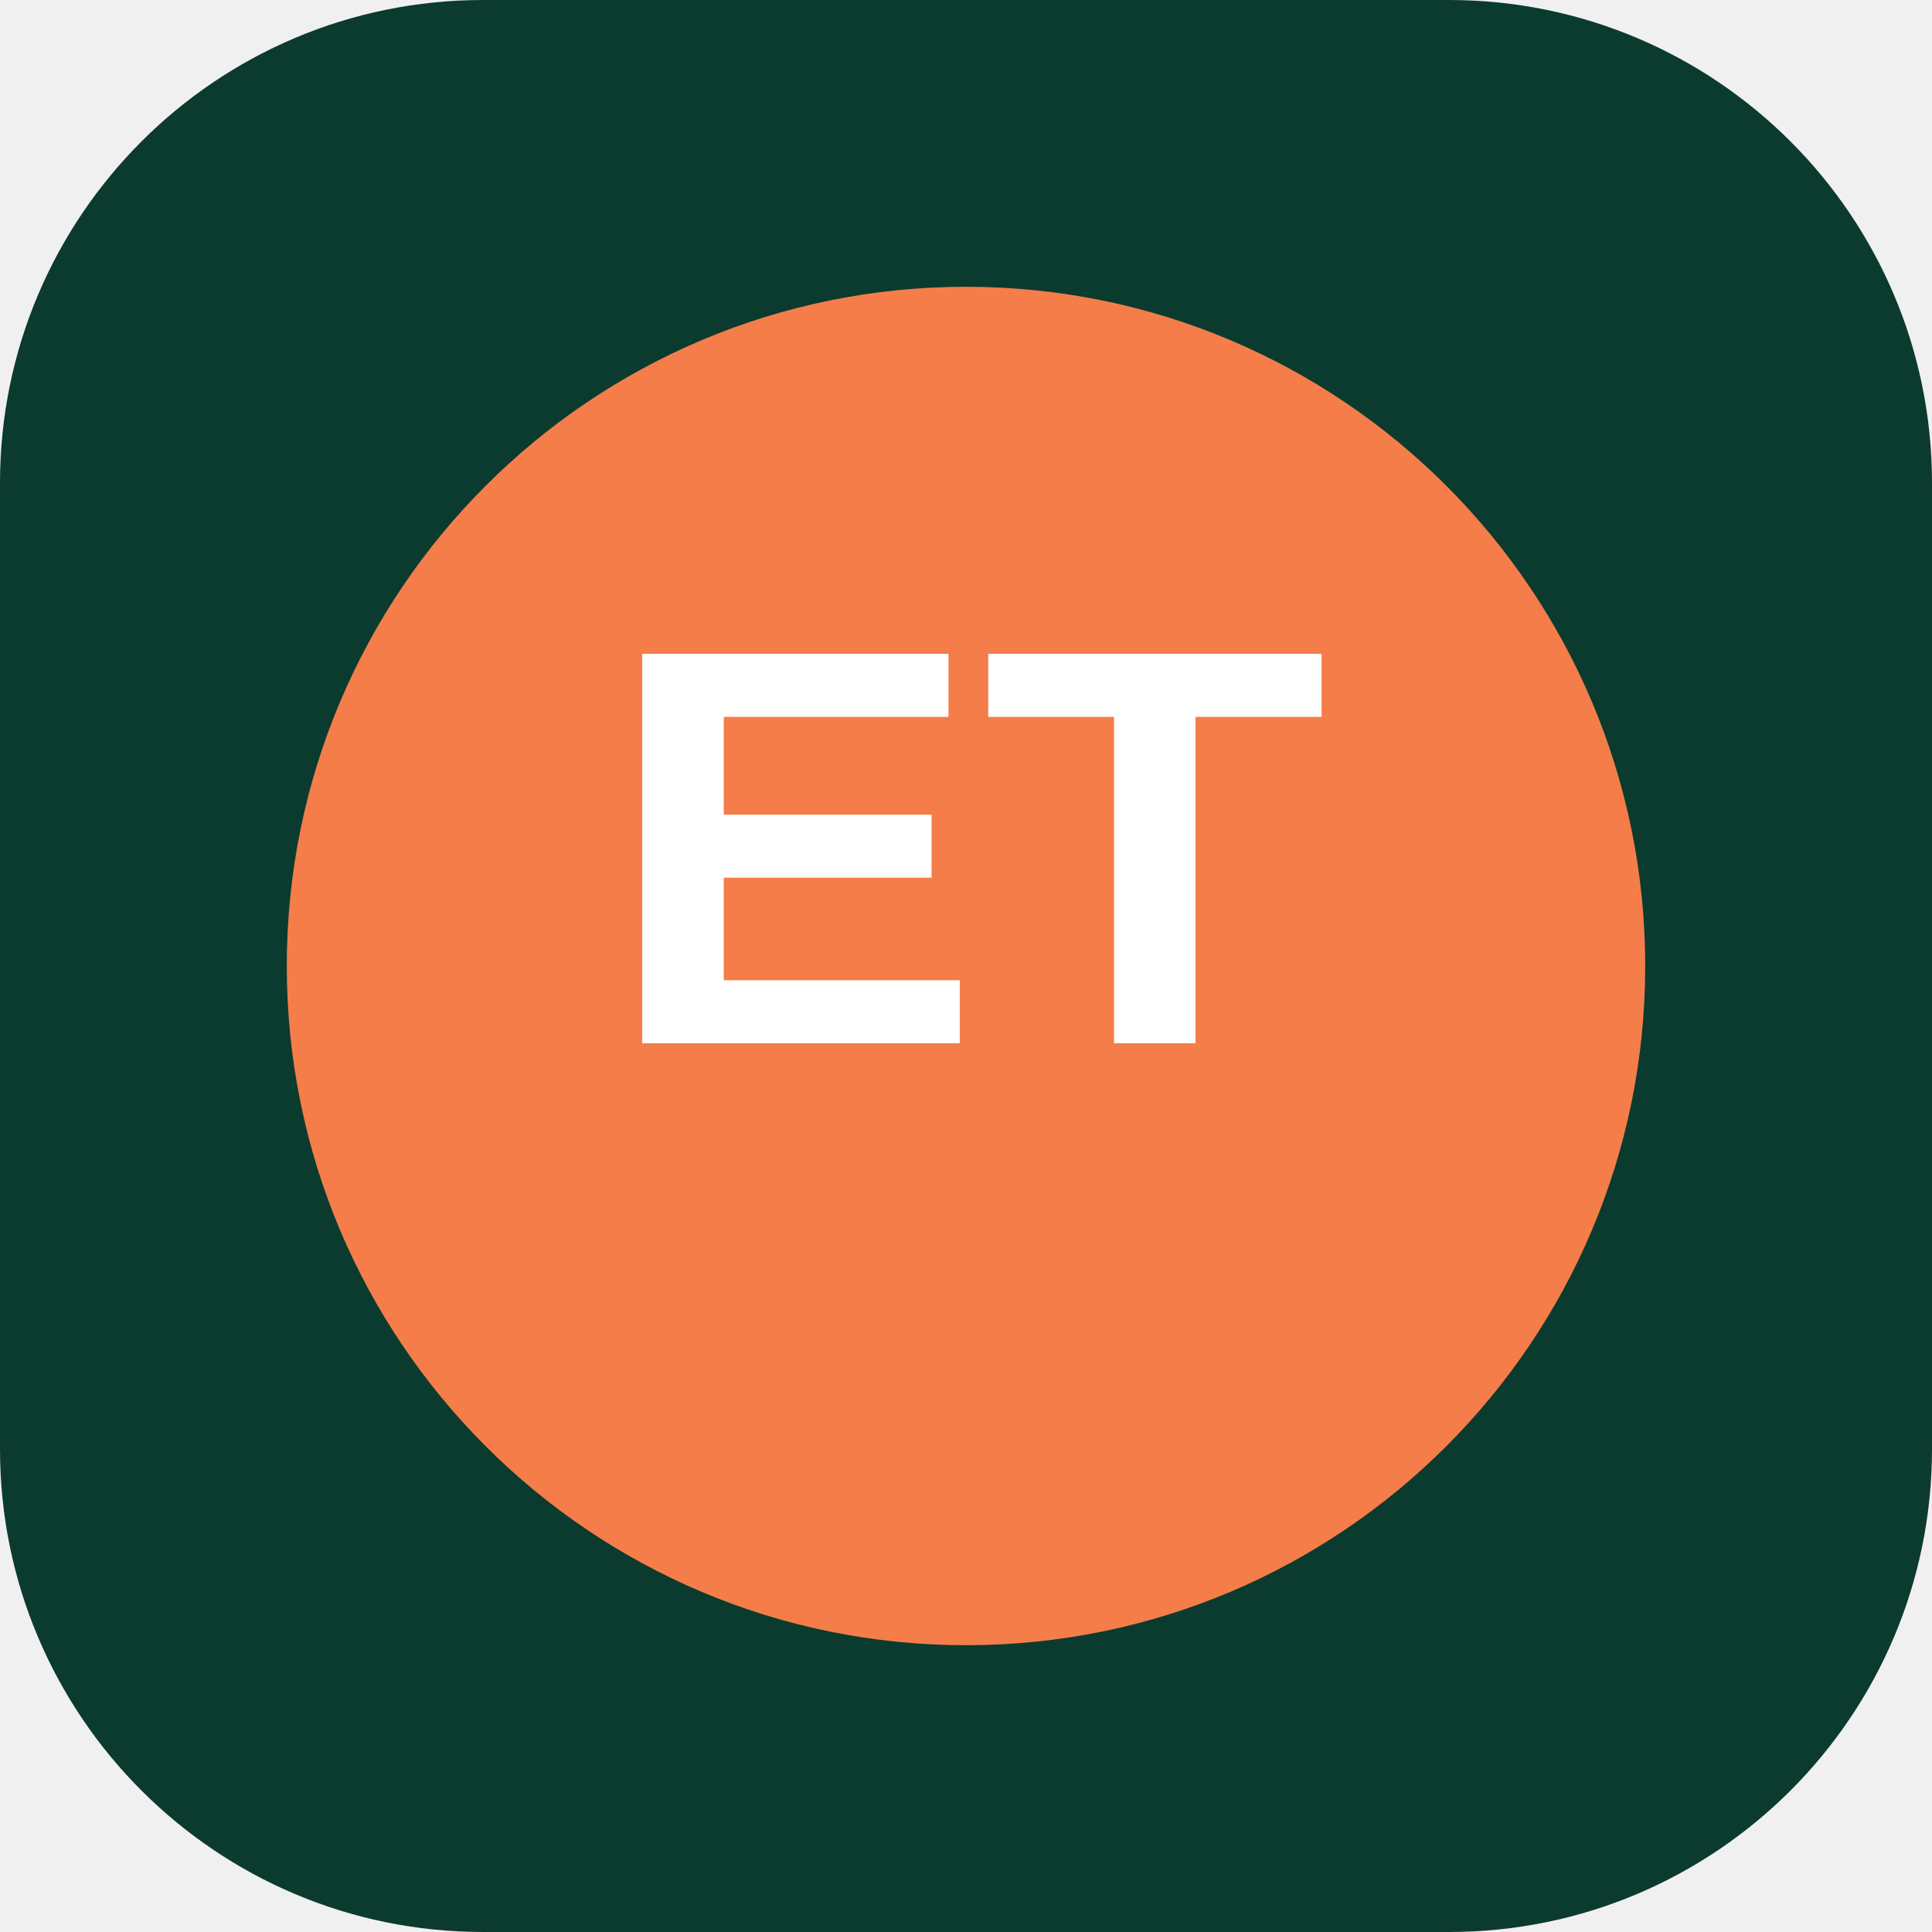
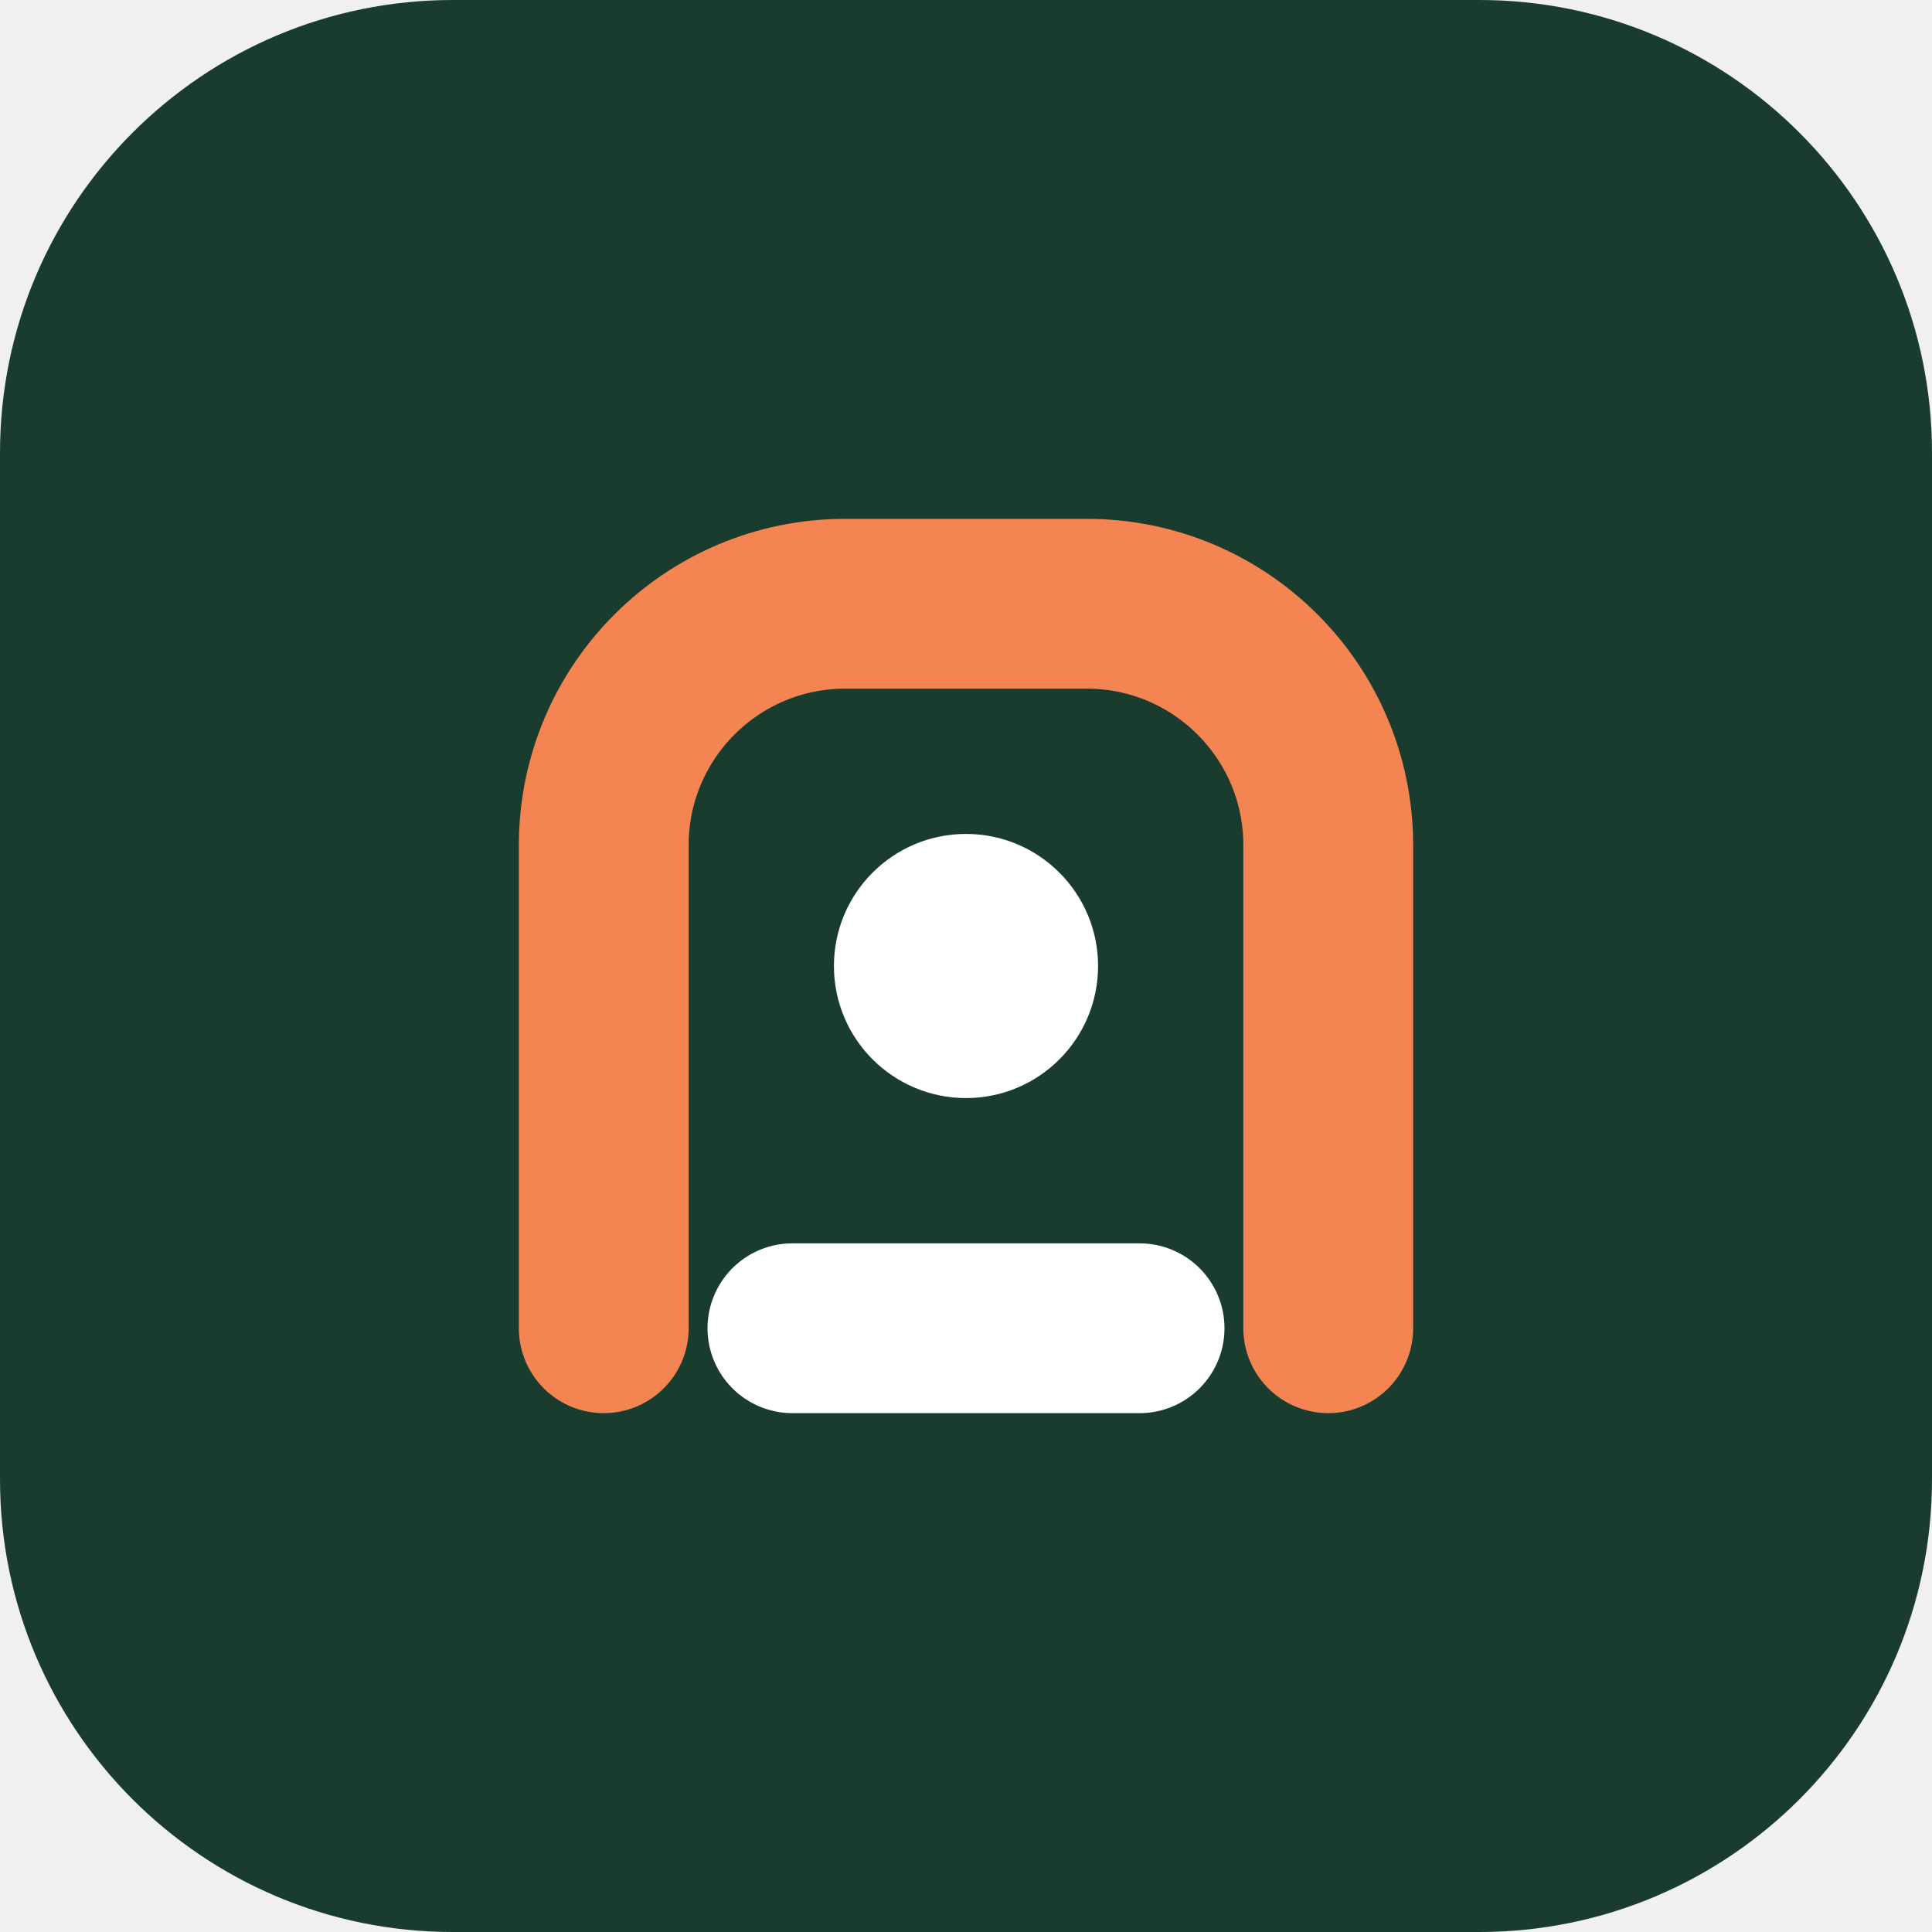
<svg xmlns="http://www.w3.org/2000/svg" width="512" height="512" viewBox="0 0 512 512">
-   <rect width="512" height="512" rx="128" fill="#0b3b2e" />
-   <circle cx="256" cy="256" r="180" fill="#f47d4a" />
-   <text x="50%" y="54%" text-anchor="middle" font-size="150" font-family="Arial, sans-serif" font-weight="700" fill="#ffffff">ET</text>
+   <rect width="512" height="512" rx="120" fill="#1A3C2F" />
+   <path d="M160 352V224C160 188.654 188.654 160 224 160H288C323.346 160 352 188.654 352 224V352" stroke="#F48451" stroke-width="45" stroke-linecap="round" fill="none" />
+   <path d="M210 352H302" stroke="#FFFFFF" stroke-width="45" stroke-linecap="round" />
+   <circle cx="256" cy="256" r="35" fill="#FFFFFF" />
</svg>
